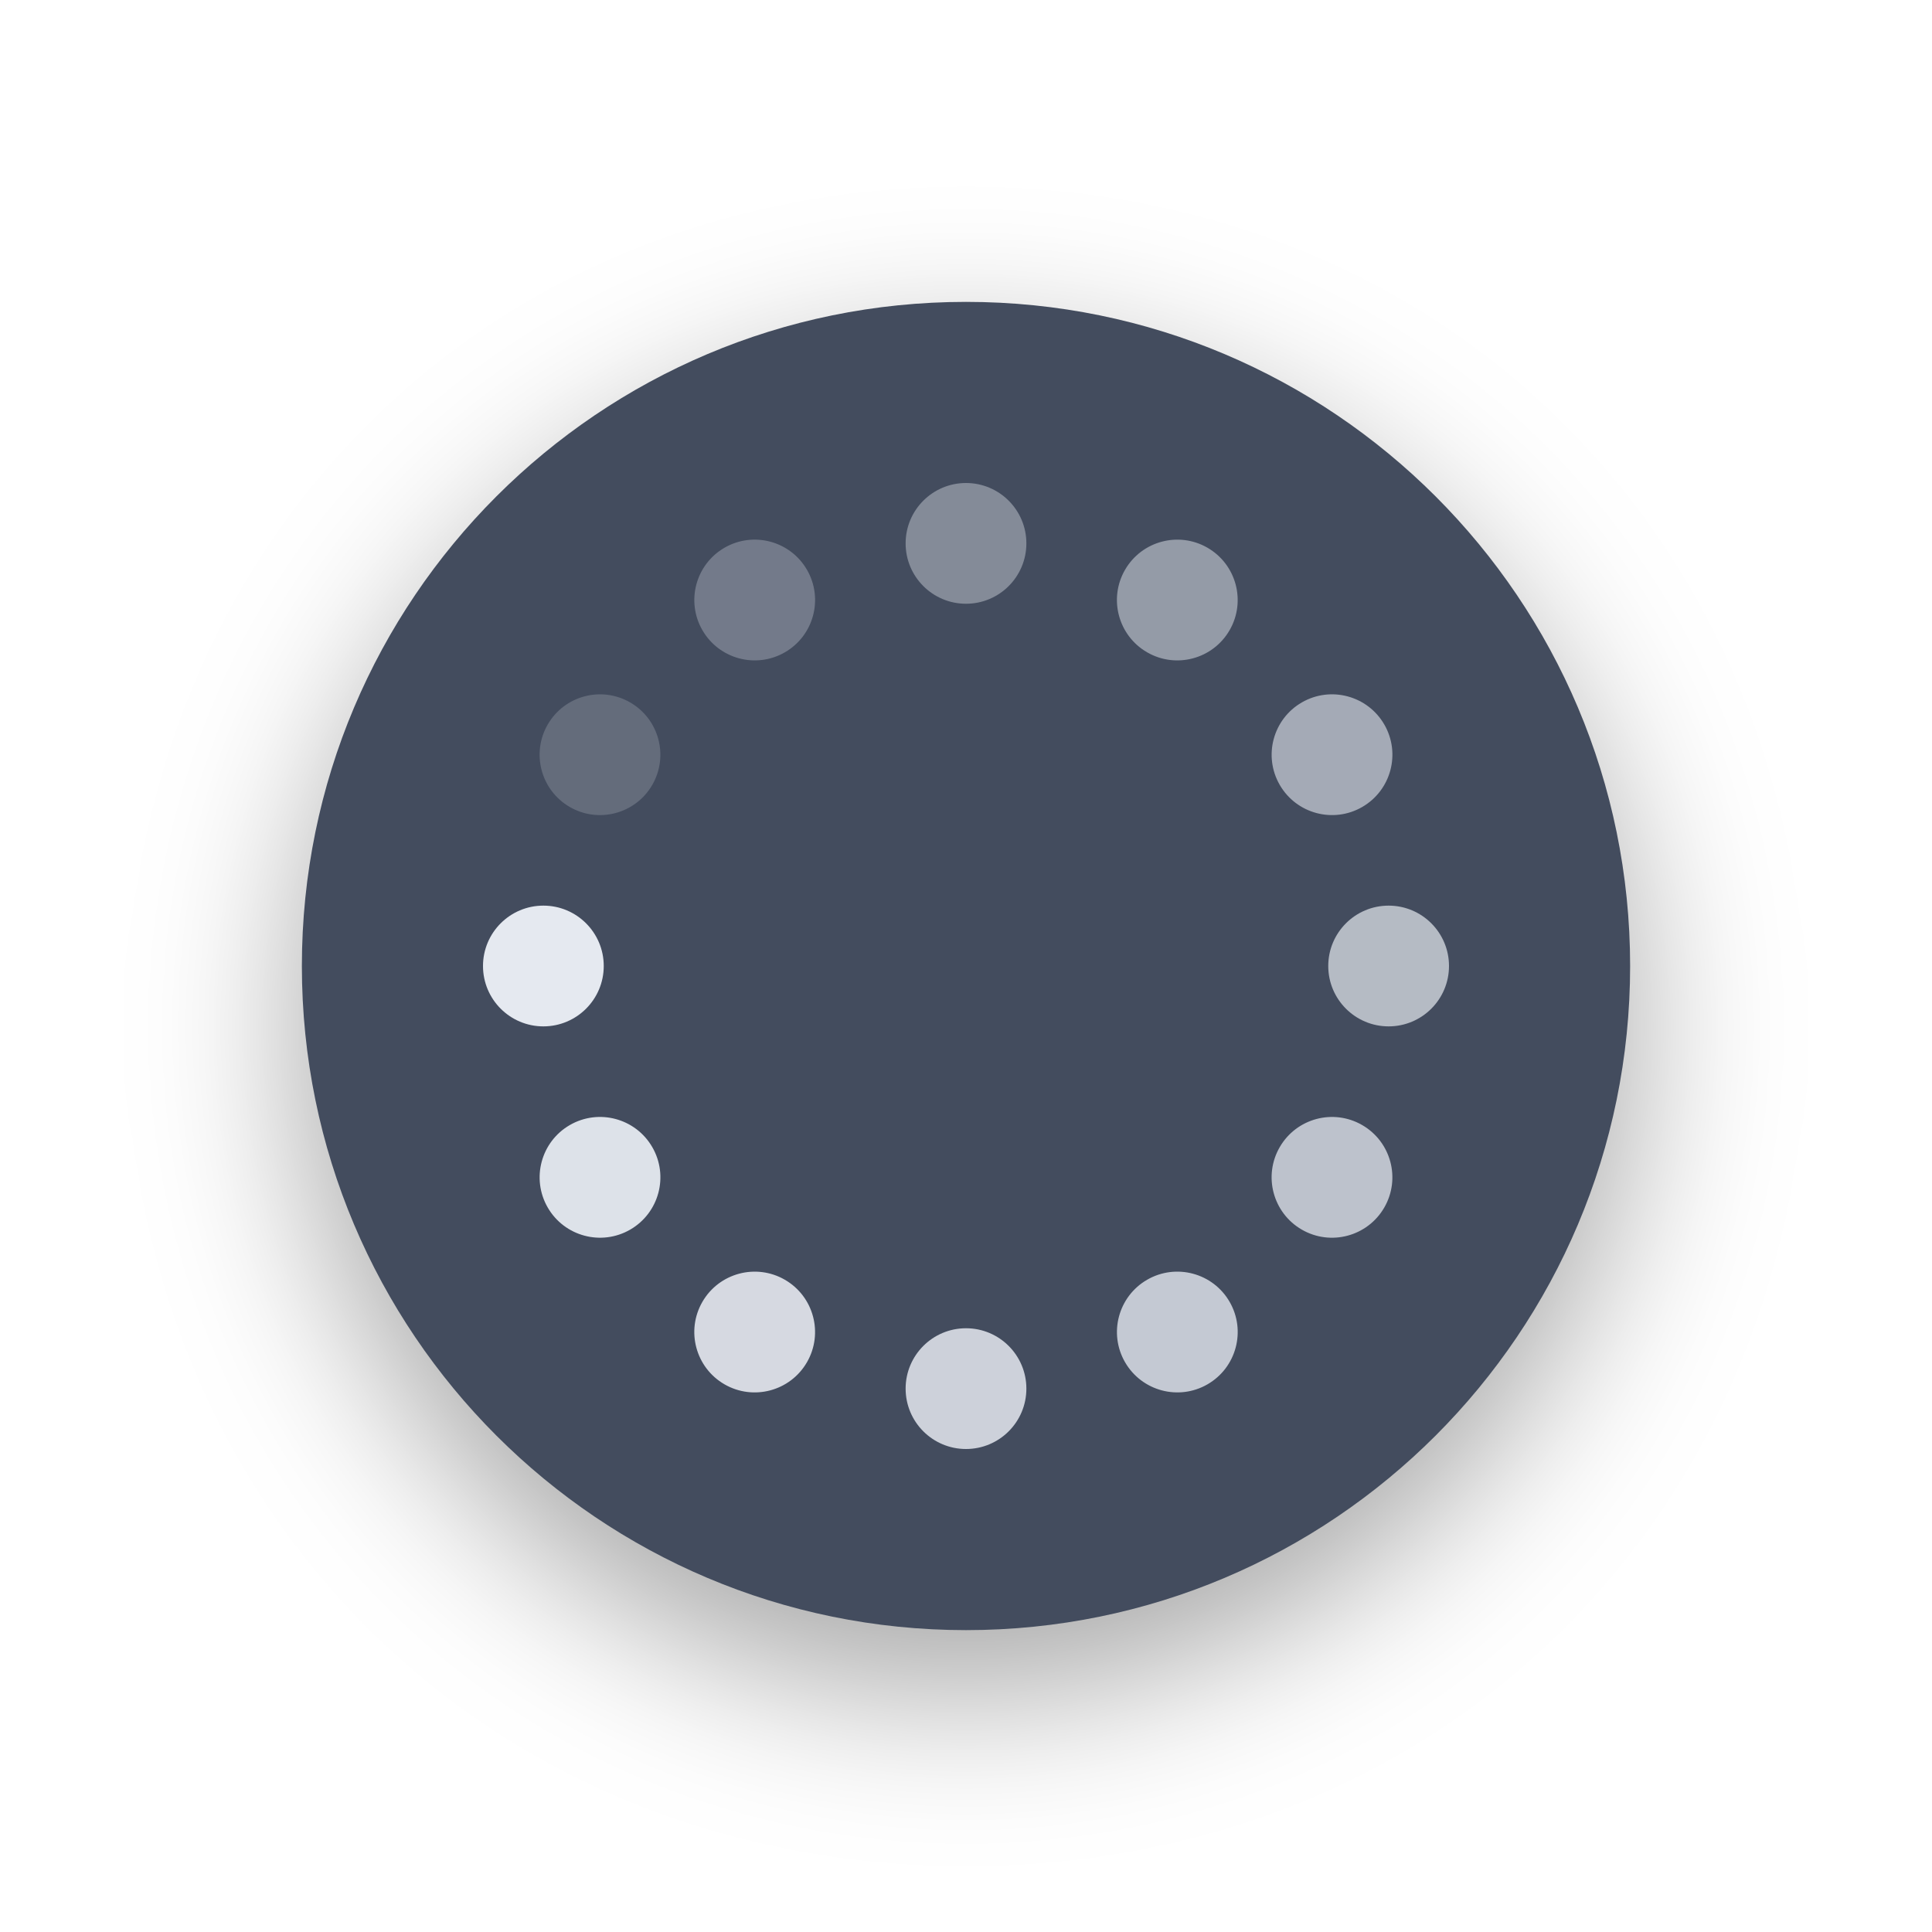
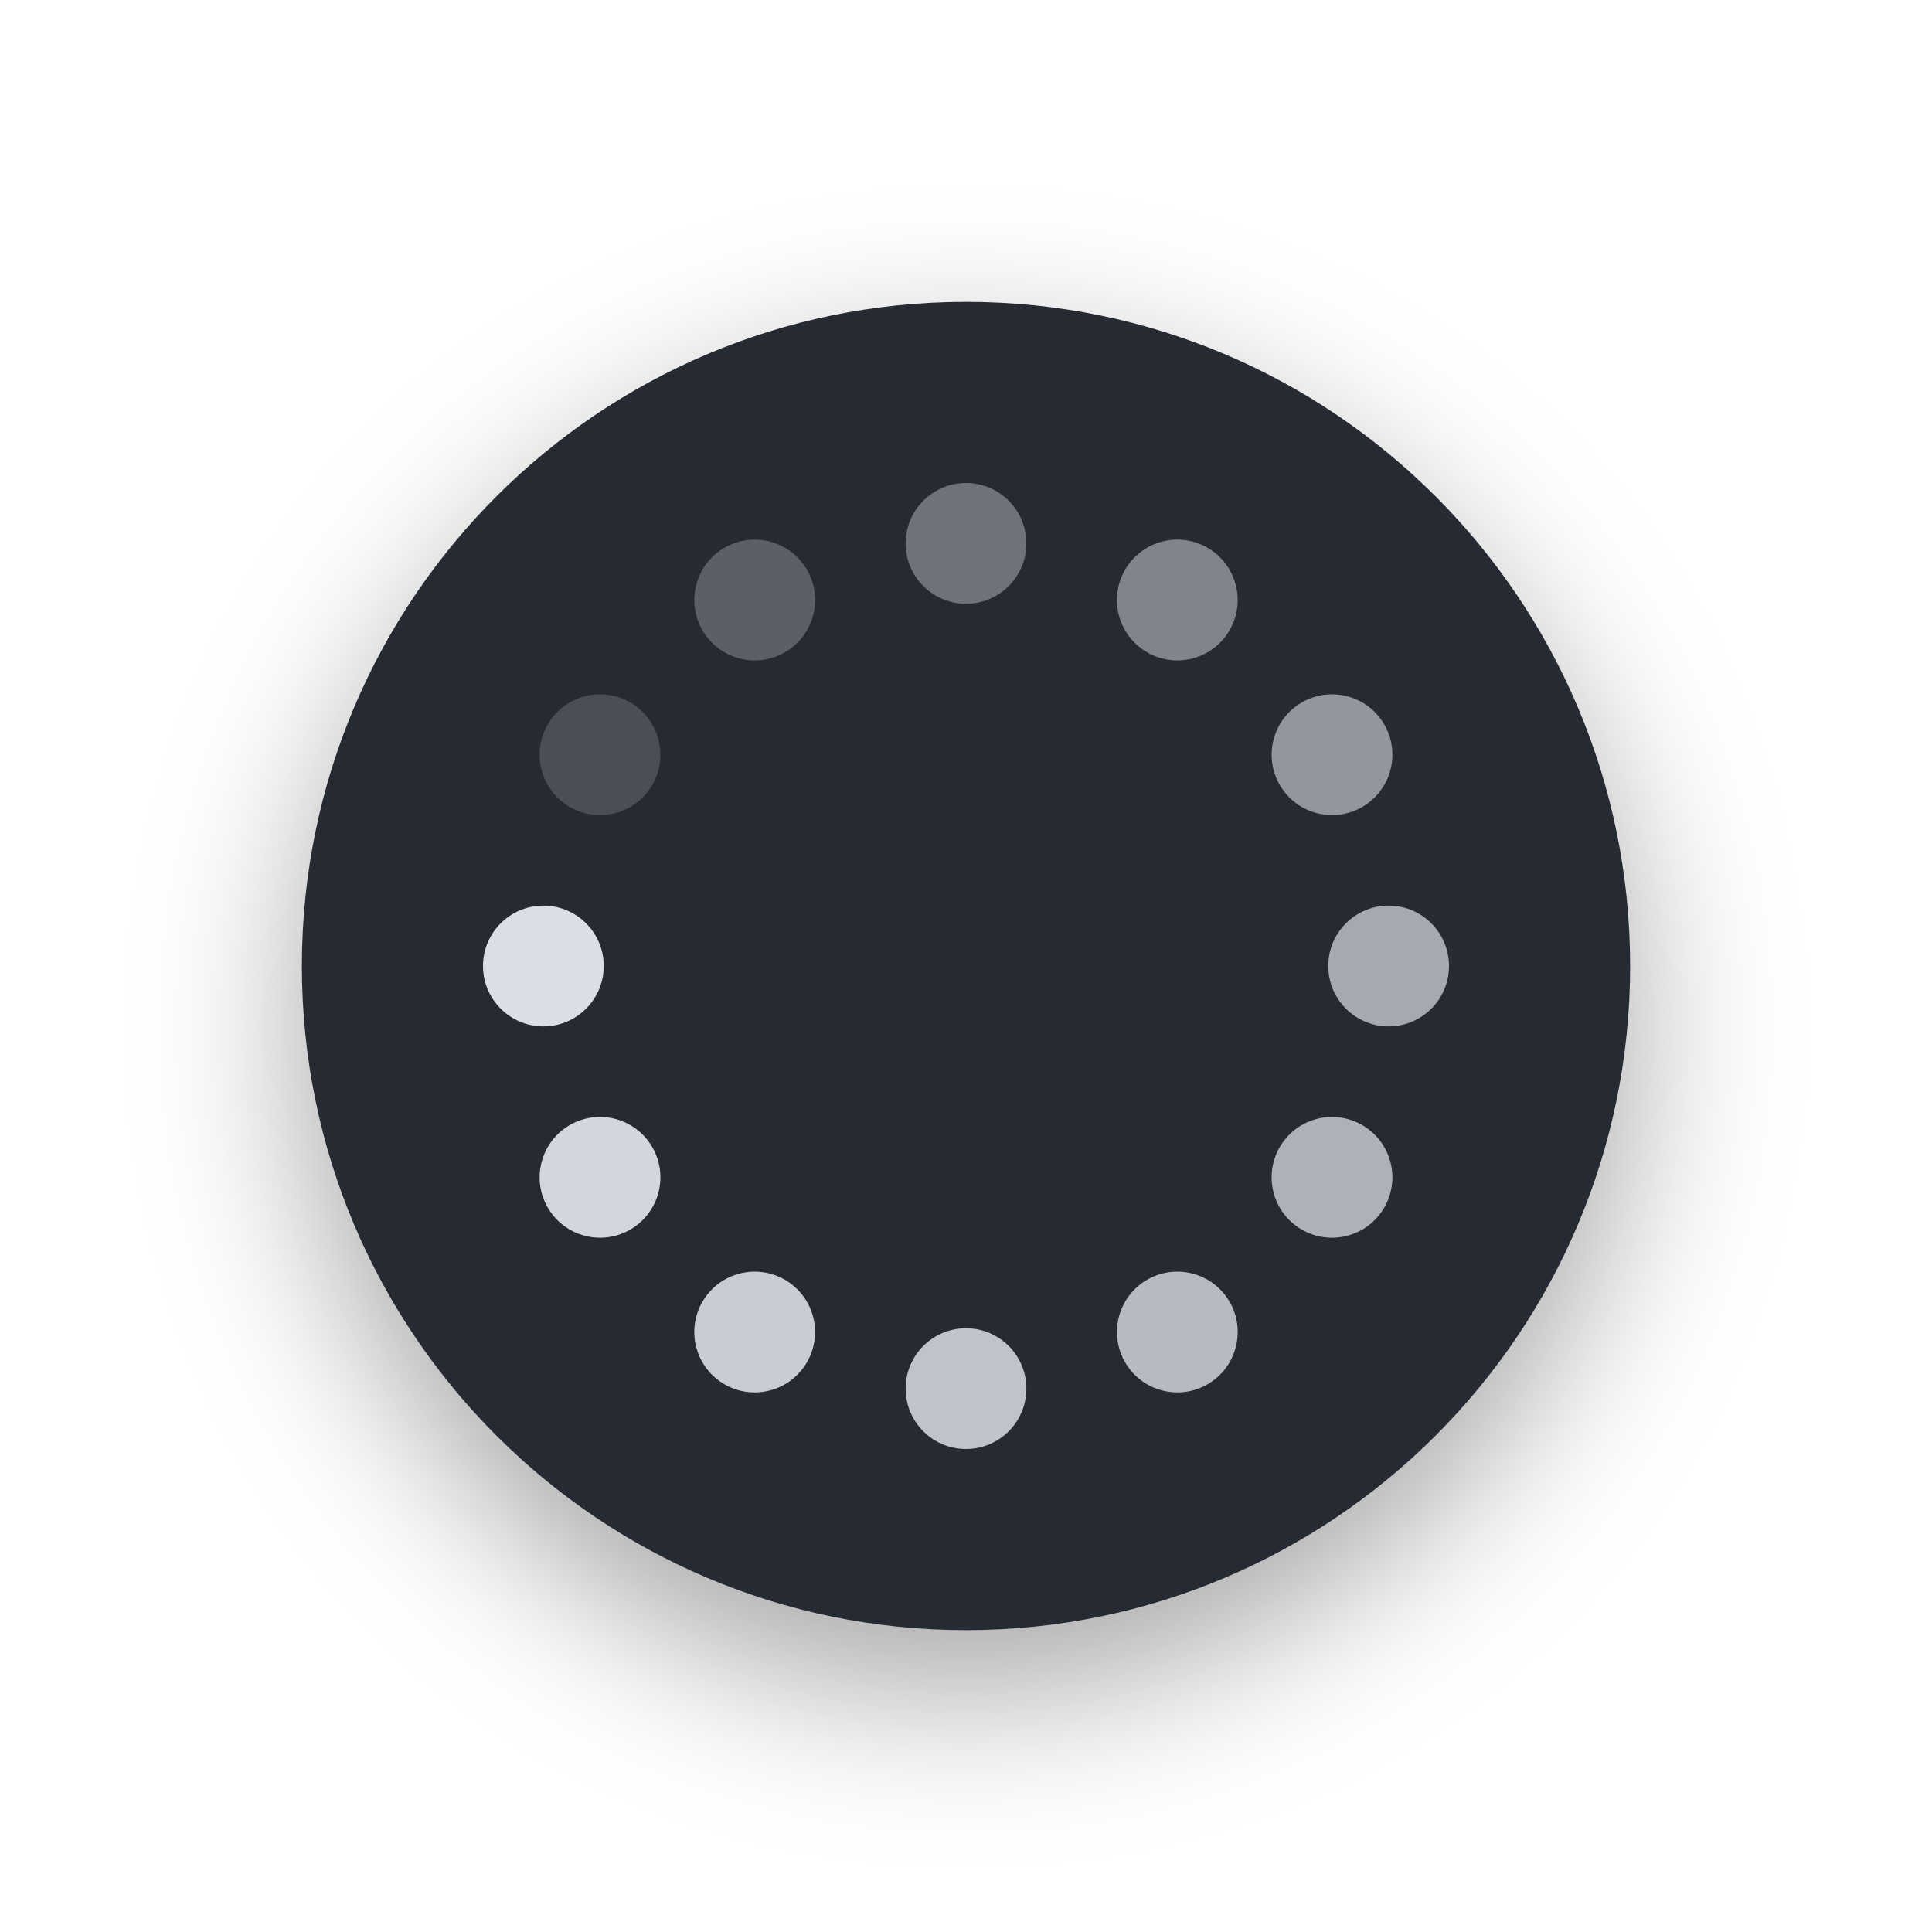
<svg xmlns="http://www.w3.org/2000/svg" width="32" height="32" viewBox="0 0 32 32" id="svg2" version="1.1">
  <defs id="defs4">
    <linearGradient gradientUnits="userSpaceOnUse" gradientTransform="matrix(1.028313,0,0,0.9836115,343.323,796.7172)" x1="17.871" y1="7.669" x2="17.871" y2="17.893" id="linearGradient-colour1">
      <stop stop-color="#FBB114" offset="0%" id="stop7" />
      <stop stop-color="#FF9508" offset="100%" id="stop9" />
    </linearGradient>
    <linearGradient gradientUnits="userSpaceOnUse" gradientTransform="matrix(0.944652,0,0,1.070723,343.323,796.7172)" x1="23.954" y1="8.61" x2="23.954" y2="19.256" id="linearGradient-colour2">
      <stop stop-color="#FF645D" offset="0%" id="stop12" />
      <stop stop-color="#FF4332" offset="100%" id="stop14" />
    </linearGradient>
    <linearGradient gradientUnits="userSpaceOnUse" gradientTransform="matrix(1.103708,0,0,0.9164209,343.323,796.7172)" x1="20.127" y1="19.205" x2="20.127" y2="29.033" id="linearGradient-colour3">
      <stop stop-color="#CA70E1" offset="0%" id="stop17" />
      <stop stop-color="#B452CB" offset="100%" id="stop19" />
    </linearGradient>
    <linearGradient gradientUnits="userSpaceOnUse" gradientTransform="matrix(1.028313,0,0,0.9836116,343.323,796.7172)" x1="16.36" y1="17.893" x2="16.36" y2="28.118" id="linearGradient-colour4">
      <stop stop-color="#14ADF6" offset="0%" id="stop22" />
      <stop stop-color="#1191F4" offset="100%" id="stop24" />
    </linearGradient>
    <linearGradient gradientUnits="userSpaceOnUse" gradientTransform="matrix(0.944652,0,0,1.070723,343.323,796.7172)" x1="13.308" y1="13.619" x2="13.308" y2="24.265" id="linearGradient-colour5">
      <stop stop-color="#52CF30" offset="0%" id="stop27" />
      <stop stop-color="#3BBD1C" offset="100%" id="stop29" />
    </linearGradient>
    <linearGradient gradientUnits="userSpaceOnUse" gradientTransform="matrix(1.103708,0,0,0.9164209,343.323,796.7172)" x1="11.766" y1="9.377" x2="11.766" y2="19.205" id="linearGradient-colour6">
      <stop stop-color="#FFD305" offset="0%" id="stop32" />
      <stop stop-color="#FDCF01" offset="100%" id="stop34" />
    </linearGradient>
    <filter style="color-interpolation-filters:sRGB" id="filter959" x="-0.147" width="1.294" y="-0.147" height="1.294">
      <feGaussianBlur stdDeviation="1.347" id="feGaussianBlur961" />
    </filter>
  </defs>
  <g id="layer1" transform="translate(0,-1020.362)">
    <path id="path921" d="m 16,1026.362 a 11,11 0 0 0 -11,11 11,11 0 0 0 11,11 11,11 0 0 0 11,-11 11,11 0 0 0 -11,-11 z m 0,4 a 7,7 0 0 1 7,7 7,7 0 0 1 -7,7 7,7 0 0 1 -7,-7 7,7 0 0 1 7,-7 z" style="opacity:0.35;fill:#000000;fill-opacity:1;stroke:none;stroke-width:2.444;stroke-linecap:round;stroke-linejoin:round;stroke-miterlimit:4;stroke-dasharray:none;stroke-opacity:1;paint-order:stroke fill markers;filter:url(#filter959)" />
-     <circle style="fill:#434c5e;fill-opacity:1;stroke:none;stroke-width:2.436;stroke-linecap:round;stroke-linejoin:round;stroke-miterlimit:4;stroke-dasharray:none;stroke-opacity:1;paint-order:stroke fill markers" id="path838" cx="16" cy="1036.362" r="11" />
+     <circle style="fill:#252a33;fill-opacity:1;stroke:none;stroke-width:2.436;stroke-linecap:round;stroke-linejoin:round;stroke-miterlimit:4;stroke-dasharray:none;stroke-opacity:1;paint-order:stroke fill markers" id="path838" cx="16" cy="1036.362" r="11" />
    <g id="g2044" transform="rotate(-90,16,1036.362)">
-       <circle style="opacity:1;fill:#e5e9f0;fill-opacity:1;stroke:none;stroke-width:4;stroke-linecap:round;stroke-linejoin:round;paint-order:stroke fill markers" id="path968" cx="16" cy="1029.362" r="1" />
-       <circle style="opacity:0.7;fill:#e5e9f0;fill-opacity:1;stroke:none;stroke-width:4;stroke-linecap:round;stroke-linejoin:round;paint-order:stroke fill markers" id="circle1422" cx="16" cy="1043.362" r="1" />
-       <circle style="opacity:0.2;fill:#e5e9f0;fill-opacity:1;stroke:none;stroke-width:4;stroke-linecap:round;stroke-linejoin:round;paint-order:stroke fill markers" id="circle1424" cx="532.037" cy="882.516" r="1" transform="rotate(30)" />
-       <circle style="opacity:0.75;fill:#e5e9f0;fill-opacity:1;stroke:none;stroke-width:4;stroke-linecap:round;stroke-linejoin:round;paint-order:stroke fill markers" id="circle1426" cx="532.037" cy="896.516" r="1" transform="rotate(30)" />
-       <circle style="opacity:0.3;fill:#e5e9f0;fill-opacity:1;stroke:none;stroke-width:4;stroke-linecap:round;stroke-linejoin:round;paint-order:stroke fill markers" id="circle1428" cx="905.516" cy="497.325" r="1" transform="rotate(60)" />
-       <circle style="opacity:0.8;fill:#e5e9f0;fill-opacity:1;stroke:none;stroke-width:4;stroke-linecap:round;stroke-linejoin:round;paint-order:stroke fill markers" id="circle1430" cx="905.516" cy="511.325" r="1" transform="rotate(60)" />
-       <circle style="opacity:0.4;fill:#e5e9f0;fill-opacity:1;stroke:none;stroke-width:4;stroke-linecap:round;stroke-linejoin:round;paint-order:stroke fill markers" id="circle1432" cx="1036.362" cy="-23" r="1" transform="rotate(90)" />
-       <circle style="opacity:0.85;fill:#e5e9f0;fill-opacity:1;stroke:none;stroke-width:4;stroke-linecap:round;stroke-linejoin:round;paint-order:stroke fill markers" id="circle1434" cx="1036.362" cy="-9" r="1" transform="rotate(90)" />
-       <circle style="opacity:0.5;fill:#e5e9f0;fill-opacity:1;stroke:none;stroke-width:4;stroke-linecap:round;stroke-linejoin:round;paint-order:stroke fill markers" id="circle1436" cx="889.516" cy="-539.037" r="1" transform="rotate(120)" />
-       <circle style="opacity:0.9;fill:#e5e9f0;fill-opacity:1;stroke:none;stroke-width:4;stroke-linecap:round;stroke-linejoin:round;paint-order:stroke fill markers" id="circle1438" cx="889.516" cy="-525.037" r="1" transform="rotate(120)" />
-       <circle style="opacity:0.6;fill:#e5e9f0;fill-opacity:1;stroke:none;stroke-width:4;stroke-linecap:round;stroke-linejoin:round;paint-order:stroke fill markers" id="circle1440" cx="504.325" cy="-912.516" r="1" transform="rotate(150)" />
-       <circle style="opacity:0.95;fill:#e5e9f0;fill-opacity:1;stroke:none;stroke-width:4;stroke-linecap:round;stroke-linejoin:round;paint-order:stroke fill markers" id="circle1442" cx="504.325" cy="-898.516" r="1" transform="rotate(150)" />
+       <circle style="opacity:1;fill:#dbdee5;fill-opacity:1;stroke:none;stroke-width:4;stroke-linecap:round;stroke-linejoin:round;paint-order:stroke fill markers" id="path968" cx="16" cy="1029.362" r="1" />
+       <circle style="opacity:0.7;fill:#dbdee5;fill-opacity:1;stroke:none;stroke-width:4;stroke-linecap:round;stroke-linejoin:round;paint-order:stroke fill markers" id="circle1422" cx="16" cy="1043.362" r="1" />
+       <circle style="opacity:0.2;fill:#dbdee5;fill-opacity:1;stroke:none;stroke-width:4;stroke-linecap:round;stroke-linejoin:round;paint-order:stroke fill markers" id="circle1424" cx="532.037" cy="882.516" r="1" transform="rotate(30)" />
+       <circle style="opacity:0.75;fill:#dbdee5;fill-opacity:1;stroke:none;stroke-width:4;stroke-linecap:round;stroke-linejoin:round;paint-order:stroke fill markers" id="circle1426" cx="532.037" cy="896.516" r="1" transform="rotate(30)" />
+       <circle style="opacity:0.3;fill:#dbdee5;fill-opacity:1;stroke:none;stroke-width:4;stroke-linecap:round;stroke-linejoin:round;paint-order:stroke fill markers" id="circle1428" cx="905.516" cy="497.325" r="1" transform="rotate(60)" />
+       <circle style="opacity:0.8;fill:#dbdee5;fill-opacity:1;stroke:none;stroke-width:4;stroke-linecap:round;stroke-linejoin:round;paint-order:stroke fill markers" id="circle1430" cx="905.516" cy="511.325" r="1" transform="rotate(60)" />
+       <circle style="opacity:0.4;fill:#dbdee5;fill-opacity:1;stroke:none;stroke-width:4;stroke-linecap:round;stroke-linejoin:round;paint-order:stroke fill markers" id="circle1432" cx="1036.362" cy="-23" r="1" transform="rotate(90)" />
+       <circle style="opacity:0.85;fill:#dbdee5;fill-opacity:1;stroke:none;stroke-width:4;stroke-linecap:round;stroke-linejoin:round;paint-order:stroke fill markers" id="circle1434" cx="1036.362" cy="-9" r="1" transform="rotate(90)" />
+       <circle style="opacity:0.5;fill:#dbdee5;fill-opacity:1;stroke:none;stroke-width:4;stroke-linecap:round;stroke-linejoin:round;paint-order:stroke fill markers" id="circle1436" cx="889.516" cy="-539.037" r="1" transform="rotate(120)" />
+       <circle style="opacity:0.9;fill:#dbdee5;fill-opacity:1;stroke:none;stroke-width:4;stroke-linecap:round;stroke-linejoin:round;paint-order:stroke fill markers" id="circle1438" cx="889.516" cy="-525.037" r="1" transform="rotate(120)" />
+       <circle style="opacity:0.6;fill:#dbdee5;fill-opacity:1;stroke:none;stroke-width:4;stroke-linecap:round;stroke-linejoin:round;paint-order:stroke fill markers" id="circle1440" cx="504.325" cy="-912.516" r="1" transform="rotate(150)" />
+       <circle style="opacity:0.95;fill:#dbdee5;fill-opacity:1;stroke:none;stroke-width:4;stroke-linecap:round;stroke-linejoin:round;paint-order:stroke fill markers" id="circle1442" cx="504.325" cy="-898.516" r="1" transform="rotate(150)" />
    </g>
  </g>
</svg>
